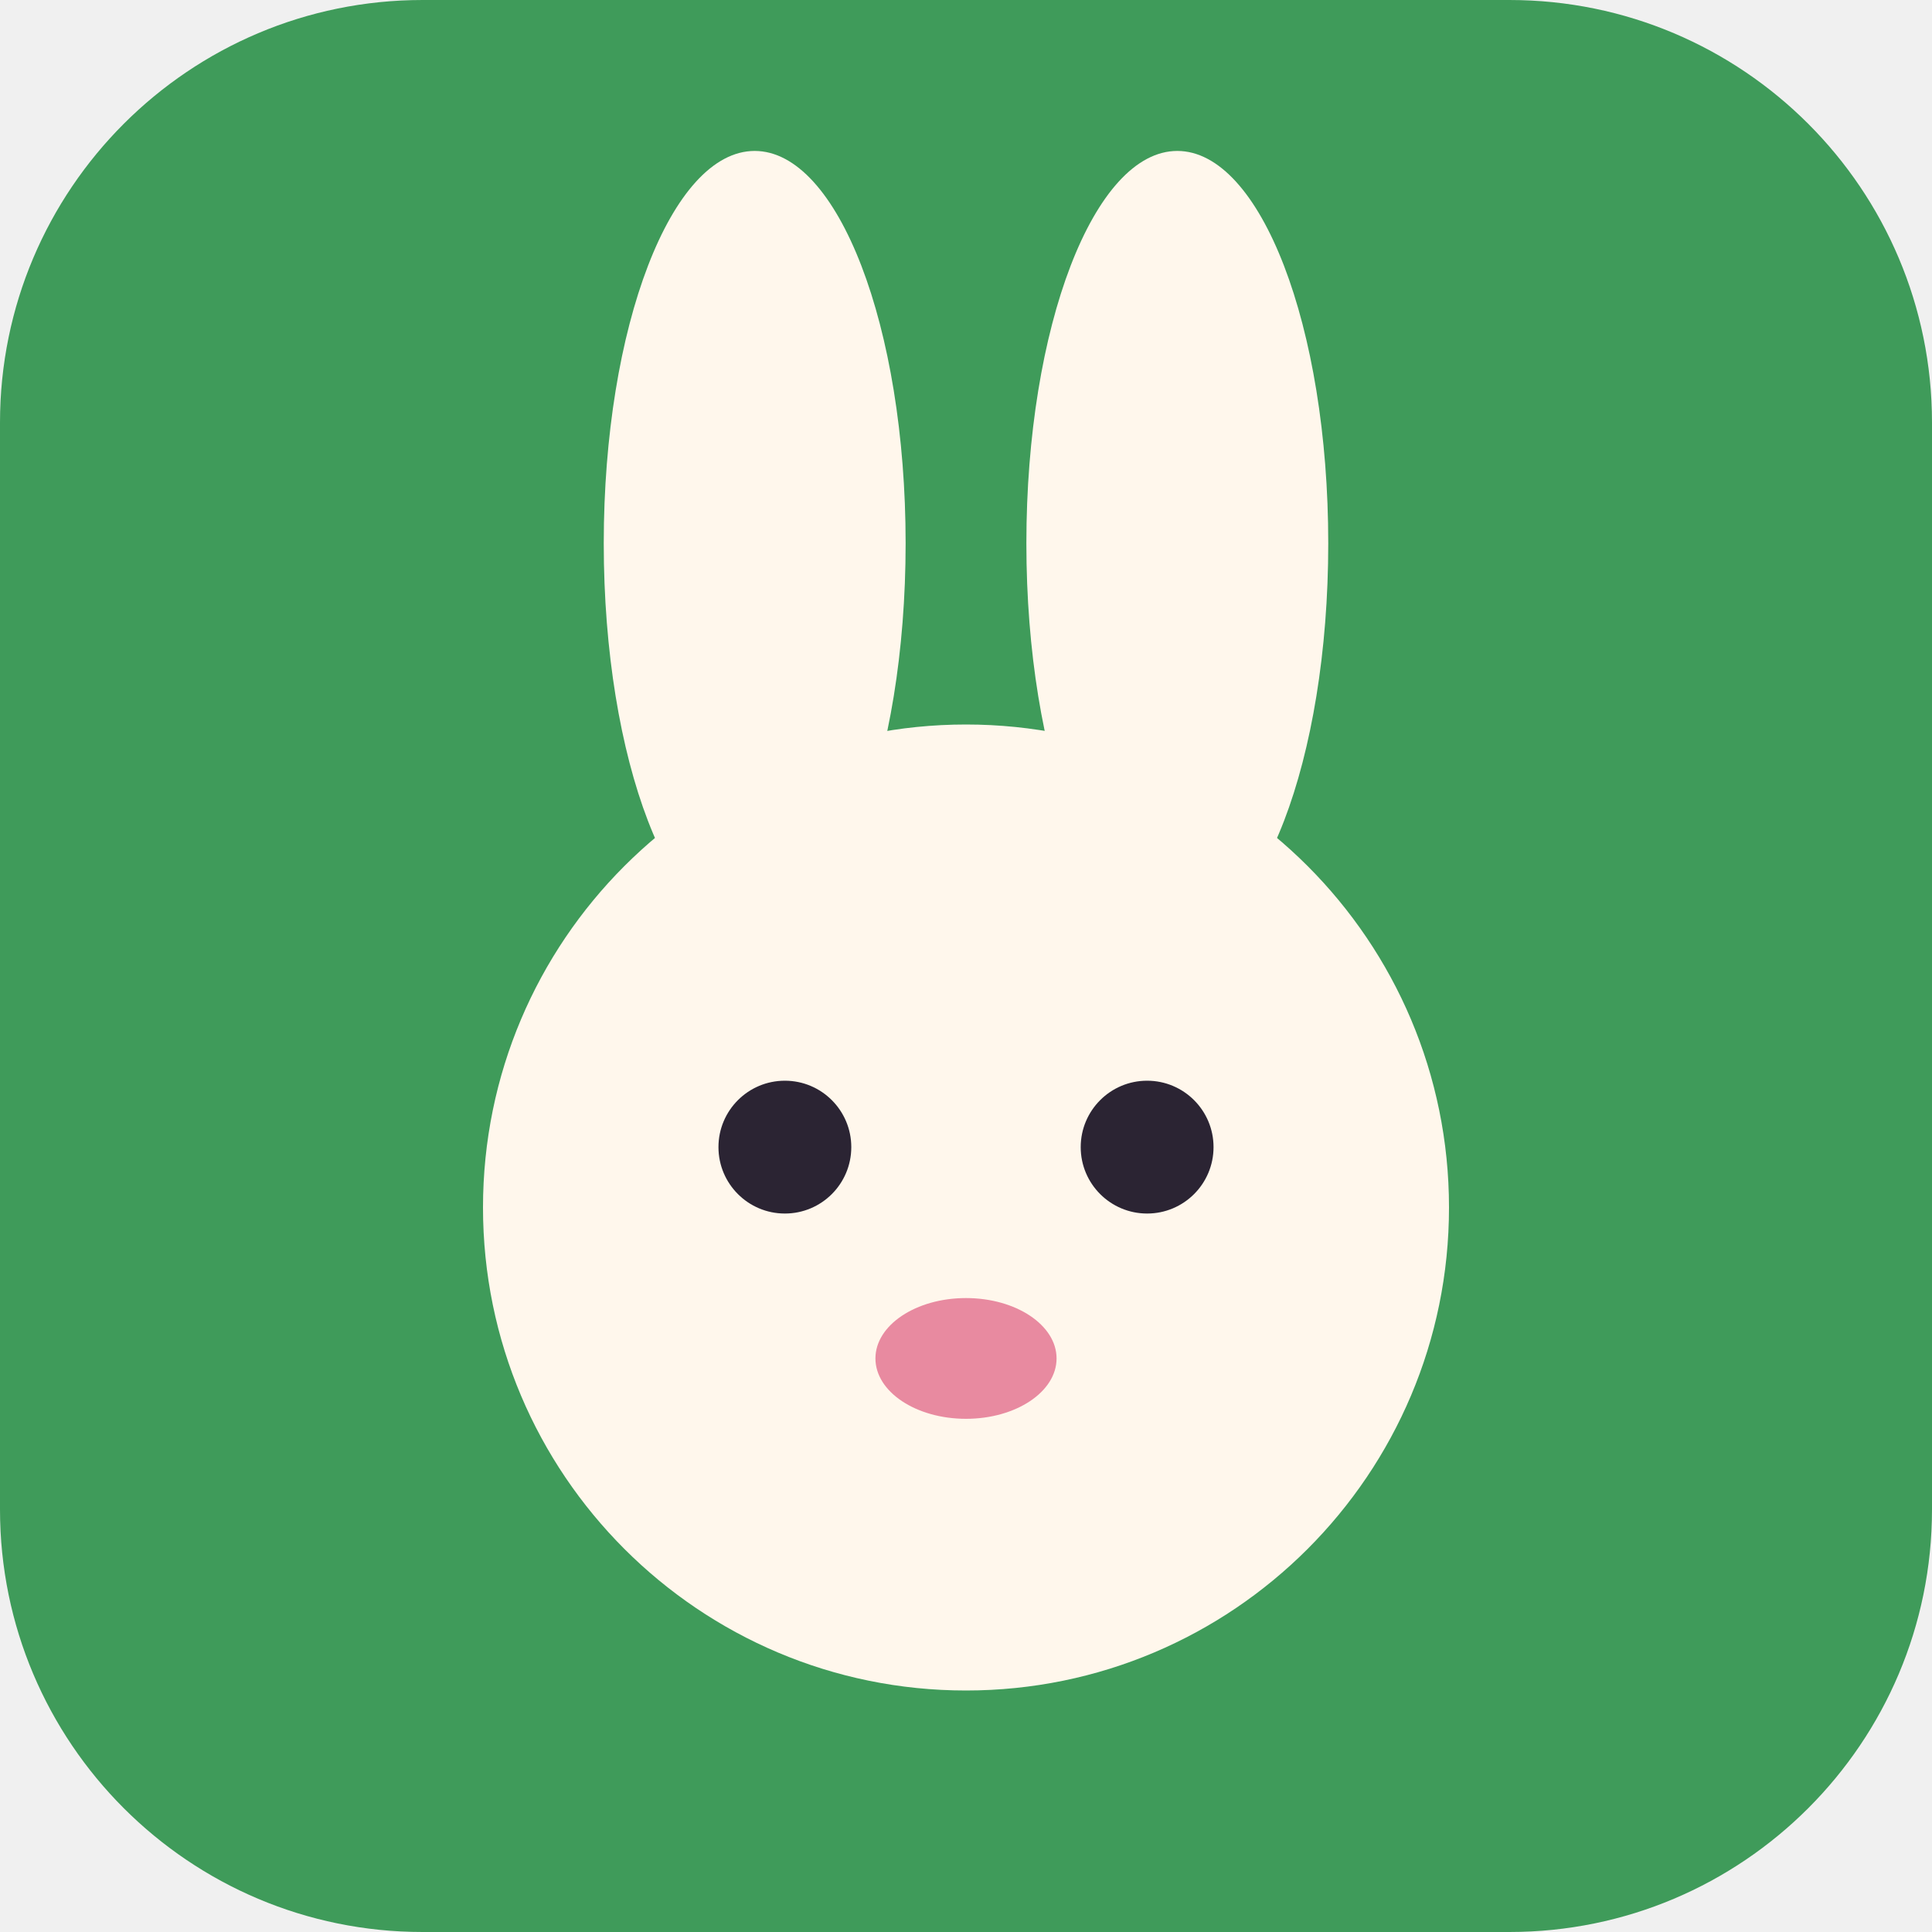
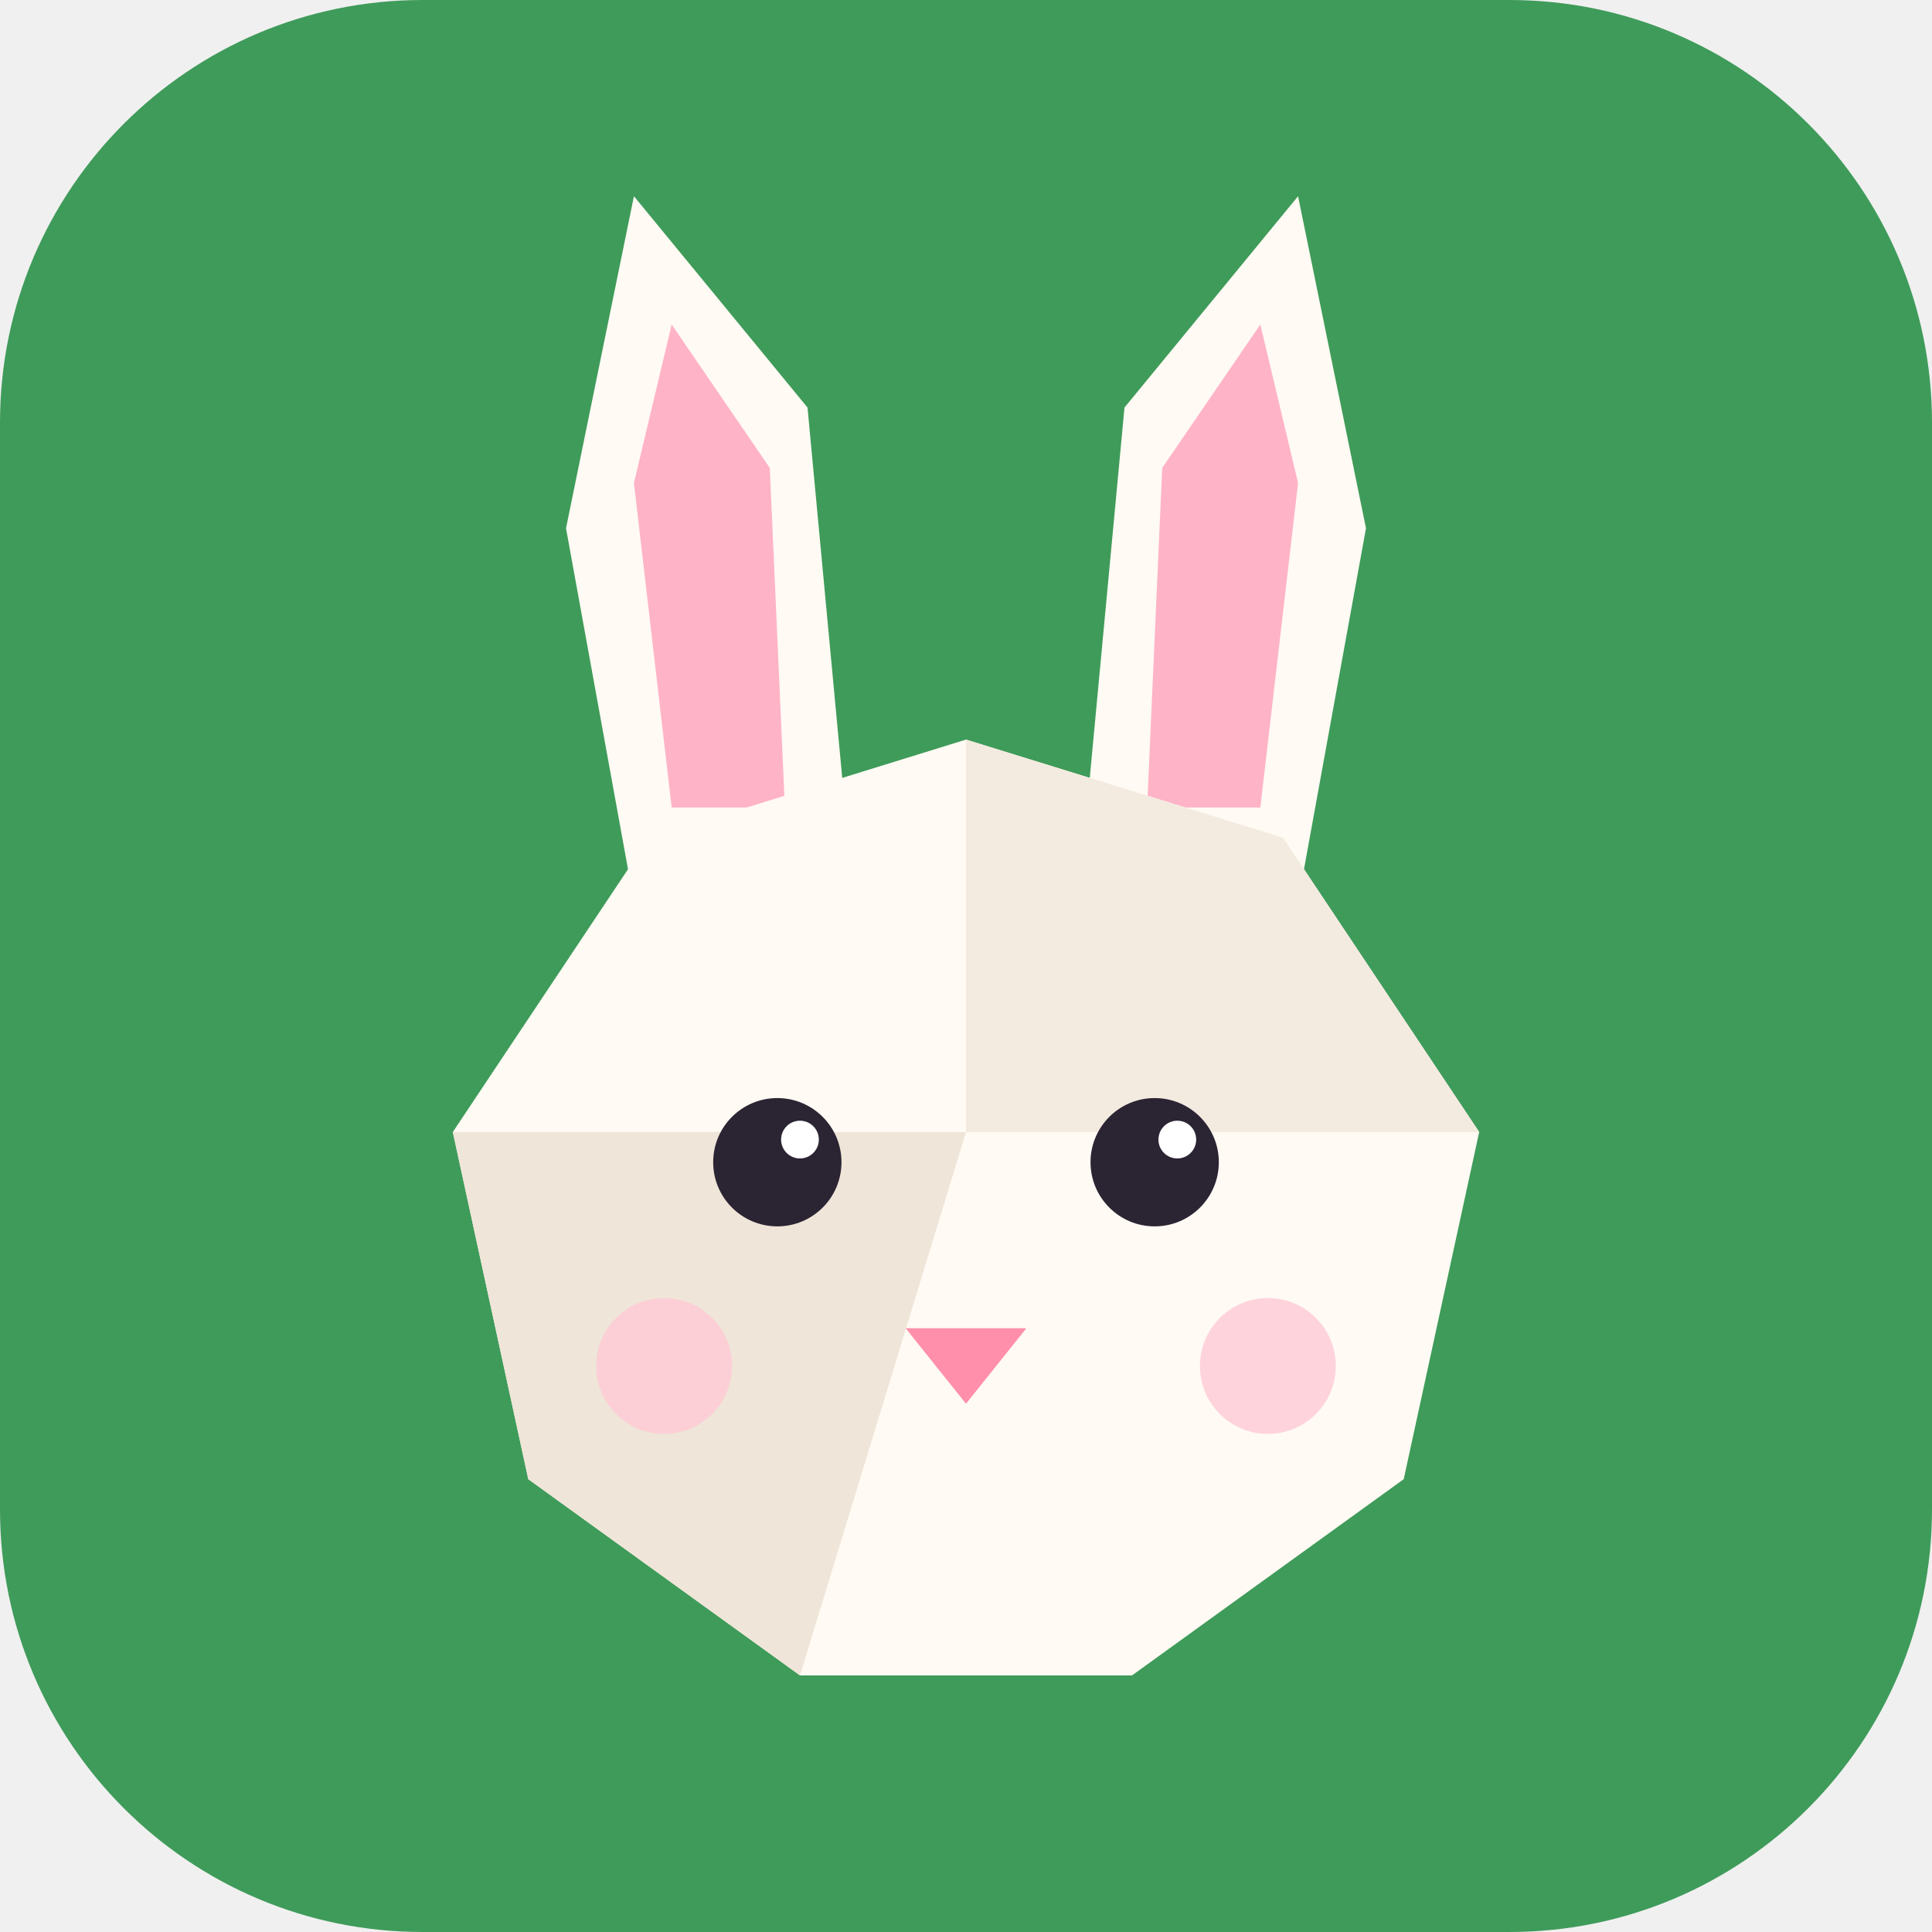
- <svg xmlns="http://www.w3.org/2000/svg" viewBox="0 0 64 64">
-   <rect width="64" height="64" rx="14" fill="#3f9b5a" />
-   <ellipse cx="25" cy="18" rx="5" ry="13" fill="#fff7ec" />
-   <ellipse cx="39" cy="18" rx="5" ry="13" fill="#fff7ec" />
-   <circle cx="32" cy="40" r="16" fill="#fff7ec" />
-   <circle cx="26" cy="38" r="2.2" fill="#2b2433" />
-   <circle cx="38" cy="38" r="2.2" fill="#2b2433" />
-   <ellipse cx="32" cy="45" rx="3" ry="2" fill="#e88aa0" />
+ <svg xmlns="http://www.w3.org/2000/svg" viewBox="0 0 512 512">
+   <rect width="512" height="512" rx="112" fill="#3f9b5a" />
+   <g id="bunny">
+     <polygon points="170,250 150,140 168,52 214,108 226,236" fill="#fffaf3" />
+     <polygon points="178,214 168,128 178,86 204,124 208,214" fill="#ffb3c7" />
+     <polygon points="286,236 298,108 344,52 362,140 342,250" fill="#fffaf3" />
+     <polygon points="304,214 308,124 334,86 344,128 334,214" fill="#ffb3c7" />
+     <polygon points="256,196 340,222 392,300 372,392 300,444 212,444 140,392 120,300 172,222" fill="#fffaf3" />
+     <polygon points="256,196 340,222 392,300 256,300" fill="#f3ebe0" />
+     <polygon points="120,300 140,392 212,444 256,300" fill="#efe5d8" />
+     <circle cx="206" cy="308" r="17" fill="#2b2433" />
+     <circle cx="306" cy="308" r="17" fill="#2b2433" />
+     <circle cx="212" cy="302" r="5" fill="#fff" />
+     <circle cx="312" cy="302" r="5" fill="#fff" />
+     <polygon points="240,352 272,352 256,372" fill="#ff8fab" />
+     <circle cx="176" cy="362" r="18" fill="#ffc9d6" opacity="0.8" />
+     <circle cx="336" cy="362" r="18" fill="#ffc9d6" opacity="0.8" />
+   </g>
</svg>
